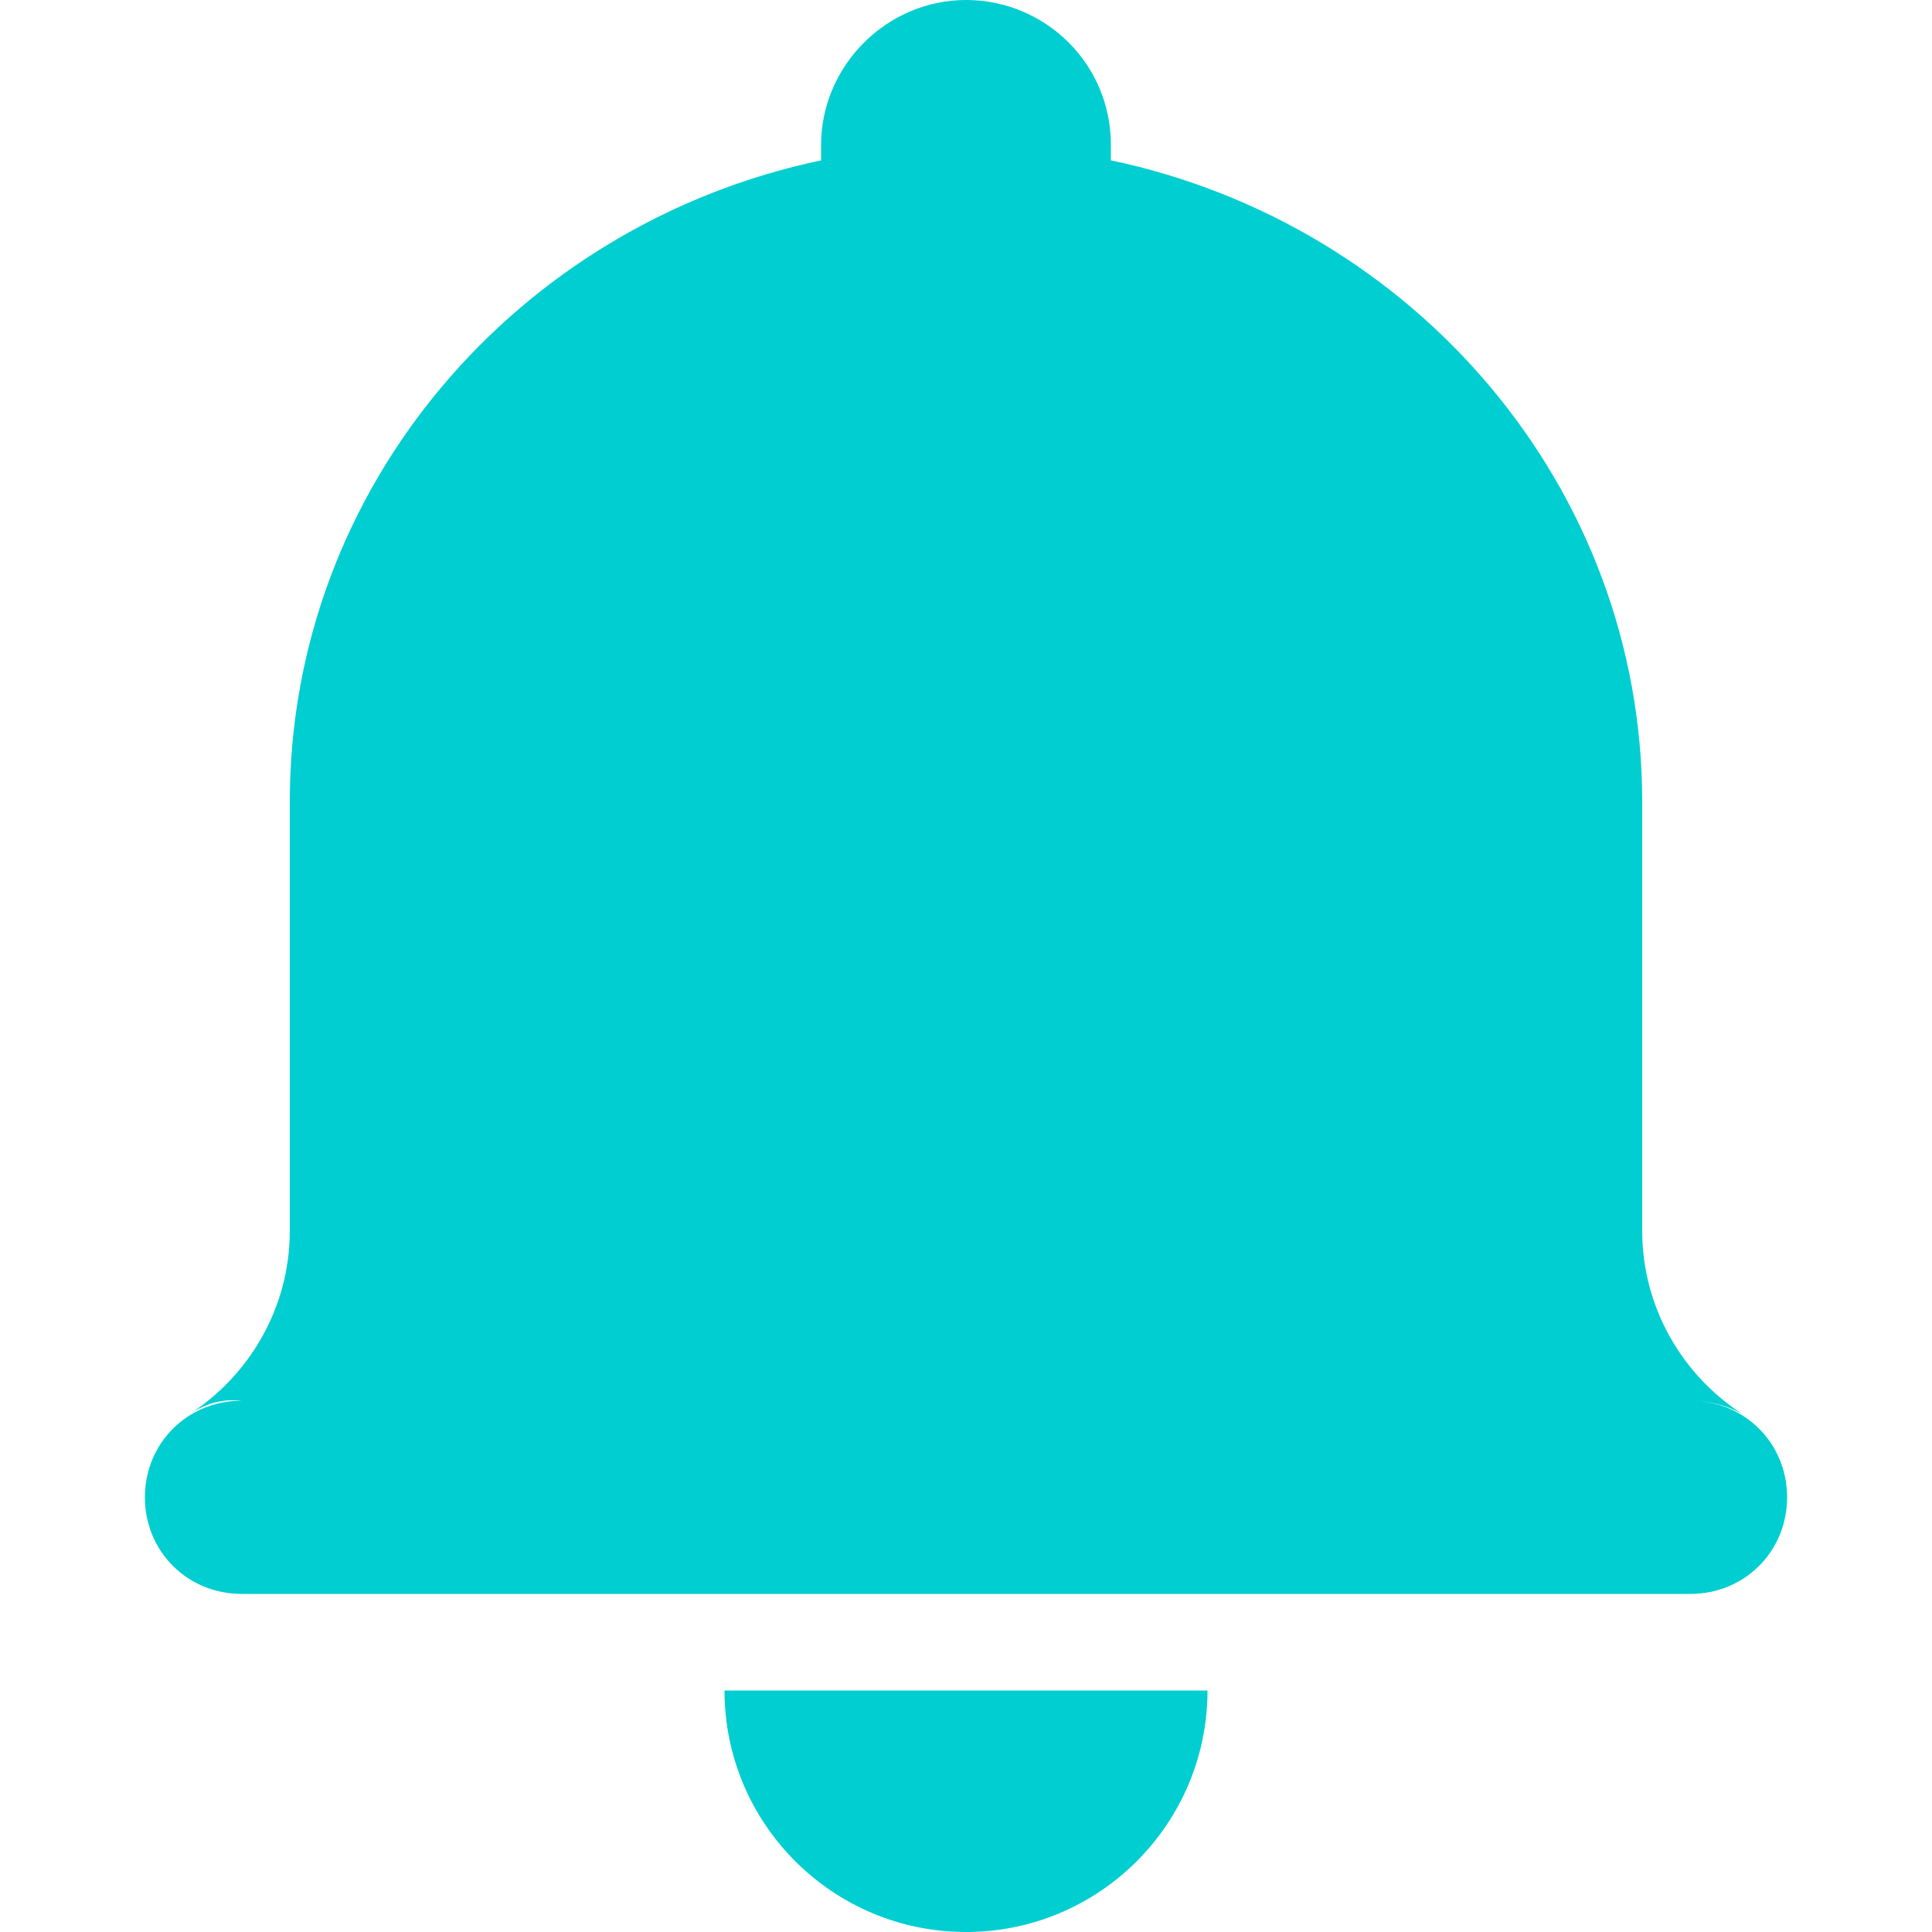
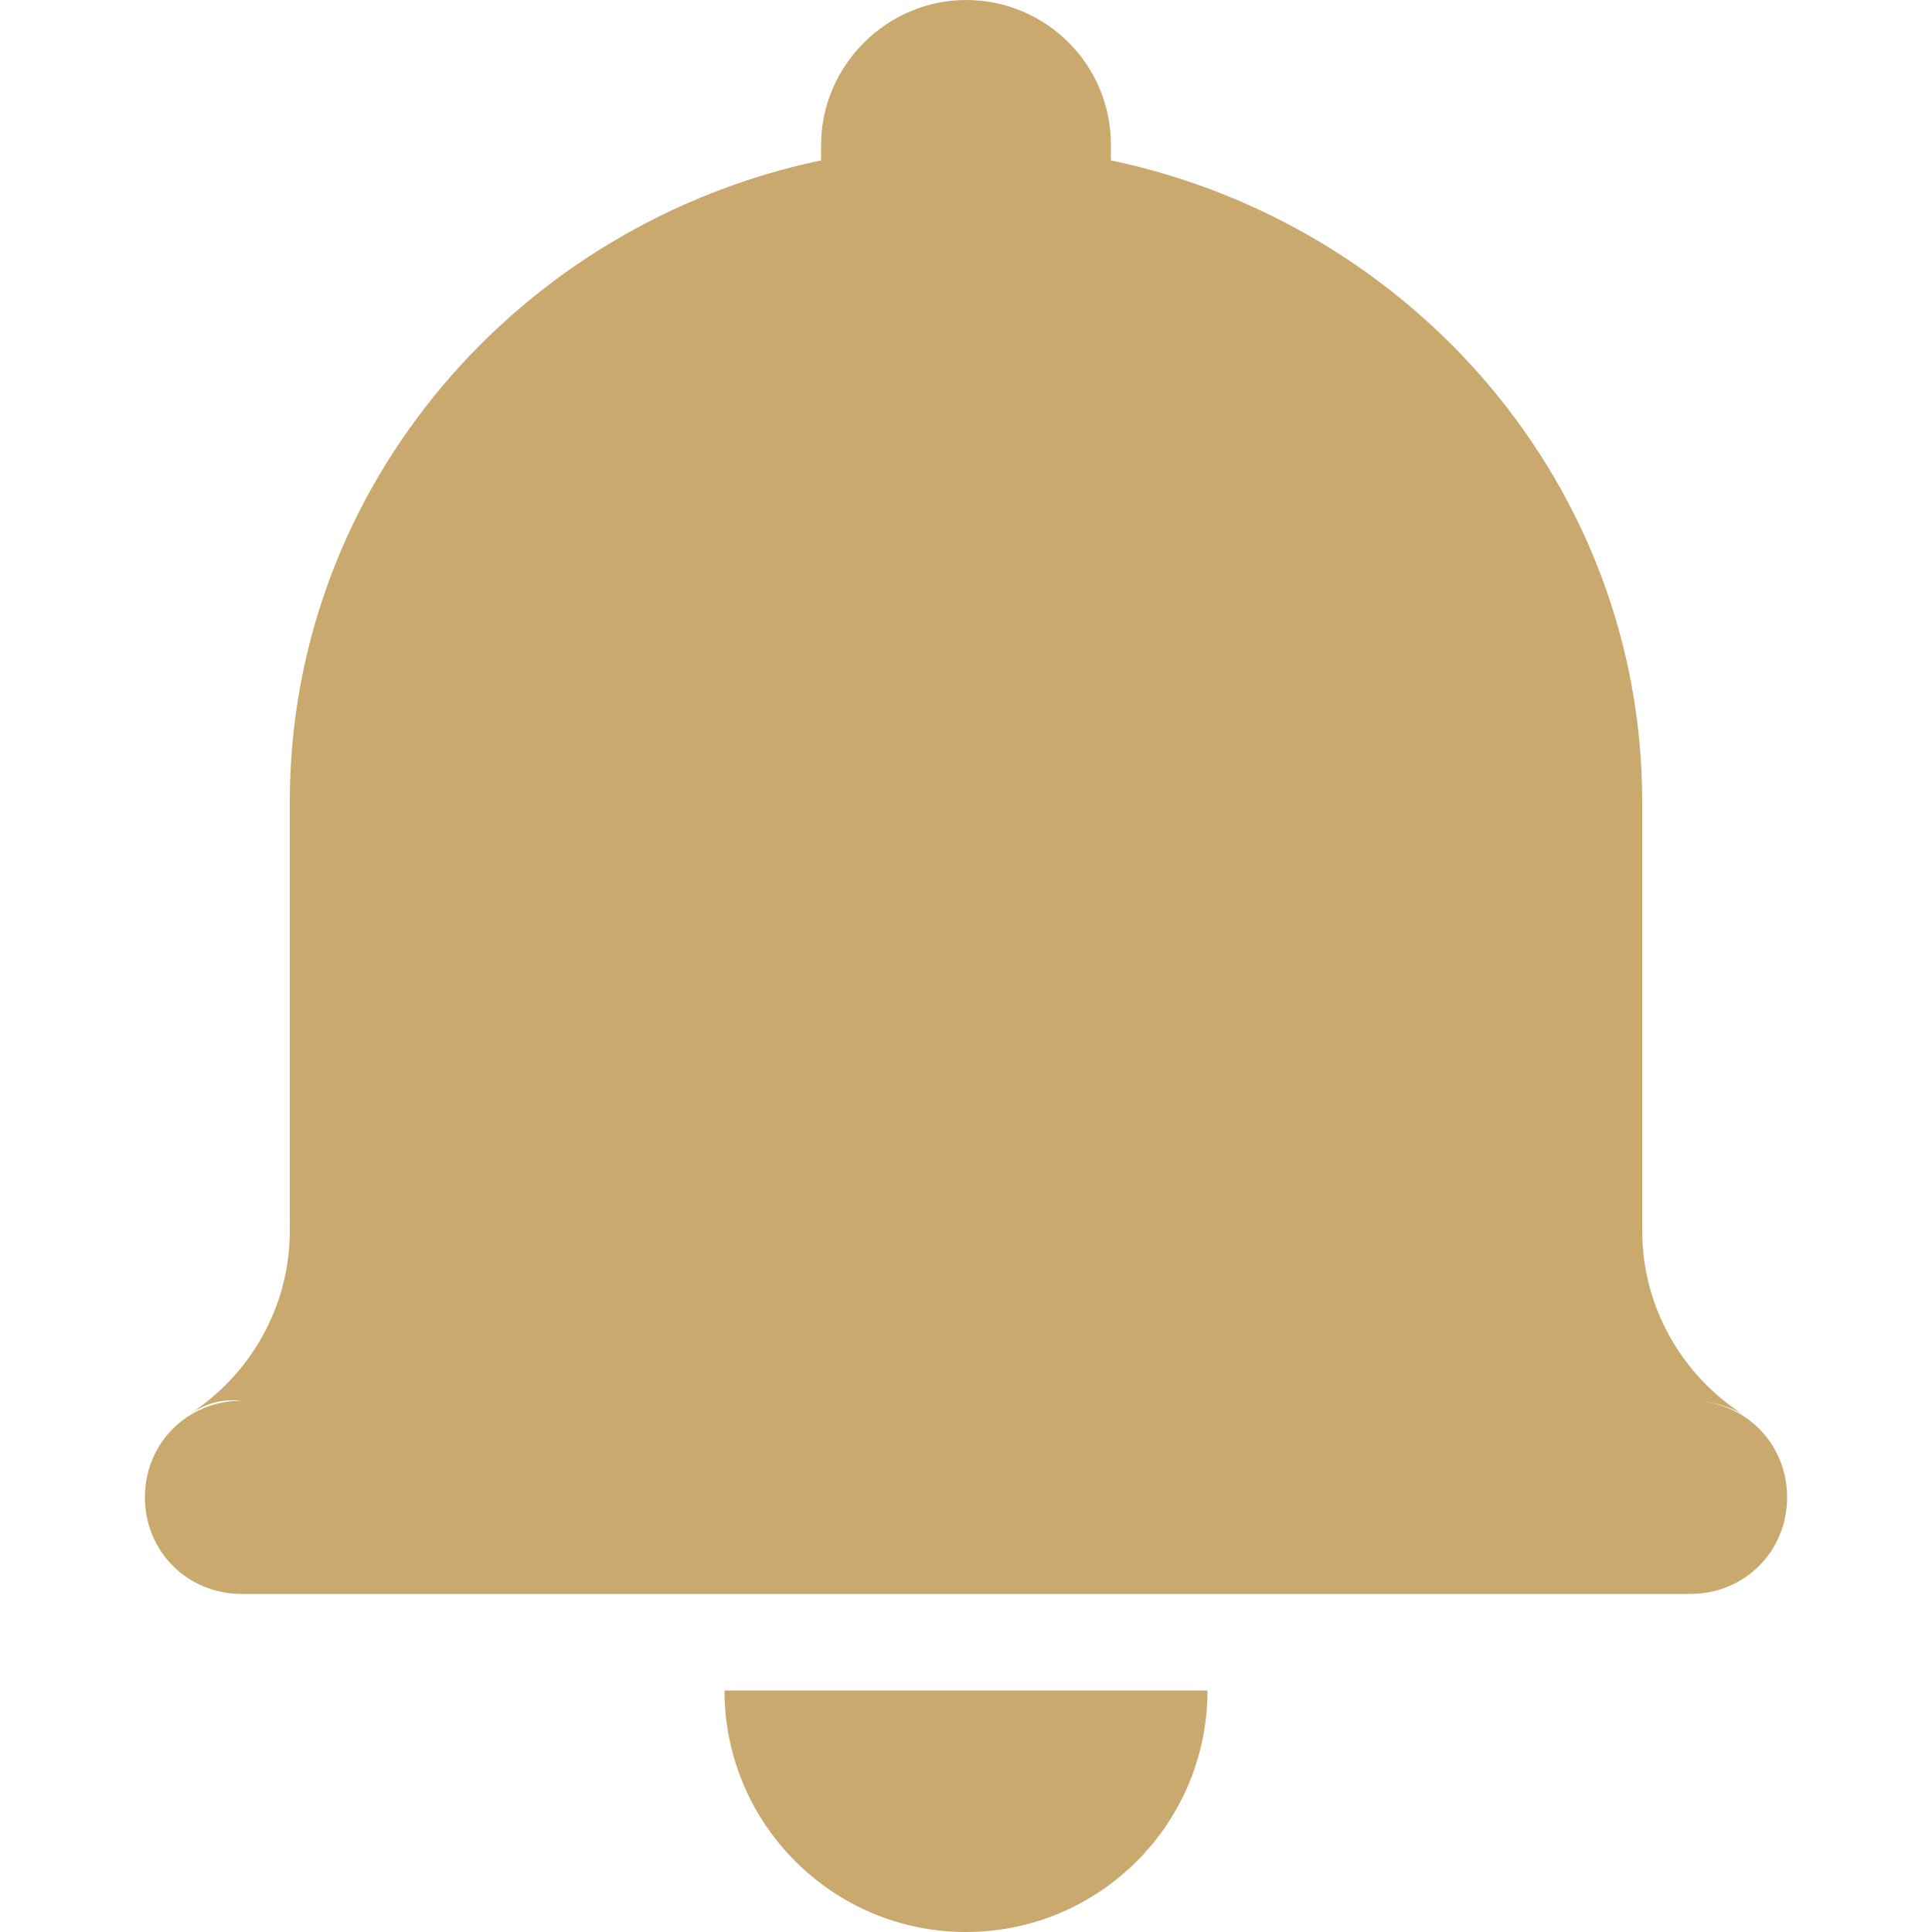
<svg xmlns="http://www.w3.org/2000/svg" version="1.1" id="图层_1" x="0px" y="0px" viewBox="0 0 100 100" style="enable-background:new 0 0 100 100;" xml:space="preserve">
  <style type="text/css">
- 	.st0{fill:#01CED1;}
+ 	.st0{fill:#C9A96E;}
</style>
  <g>
    <path class="st0" d="M87.5,72.5c0.9,0,1.8,0.2,2.7,0.7c-3.1-2-5.2-5.5-5.2-9.5V41.5c0-16.3-11.8-29.9-27.5-33.2V7.5   C57.5,3.3,54.1,0,50,0s-7.5,3.4-7.5,7.5v0.8C26.8,11.6,15,25.2,15,41.5v22.2c0,4-2.1,7.5-5.2,9.5c0.9-0.6,1.8-0.8,2.7-0.7   c-2.8,0-5,2.2-5,5c0,2.8,2.2,5,5,5h75c2.8,0,5-2.2,5-5C92.5,74.7,90.3,72.5,87.5,72.5z M50,100c6.9,0,12.5-5.6,12.5-12.5h-25   C37.5,94.4,43.1,100,50,100z" />
  </g>
</svg>
